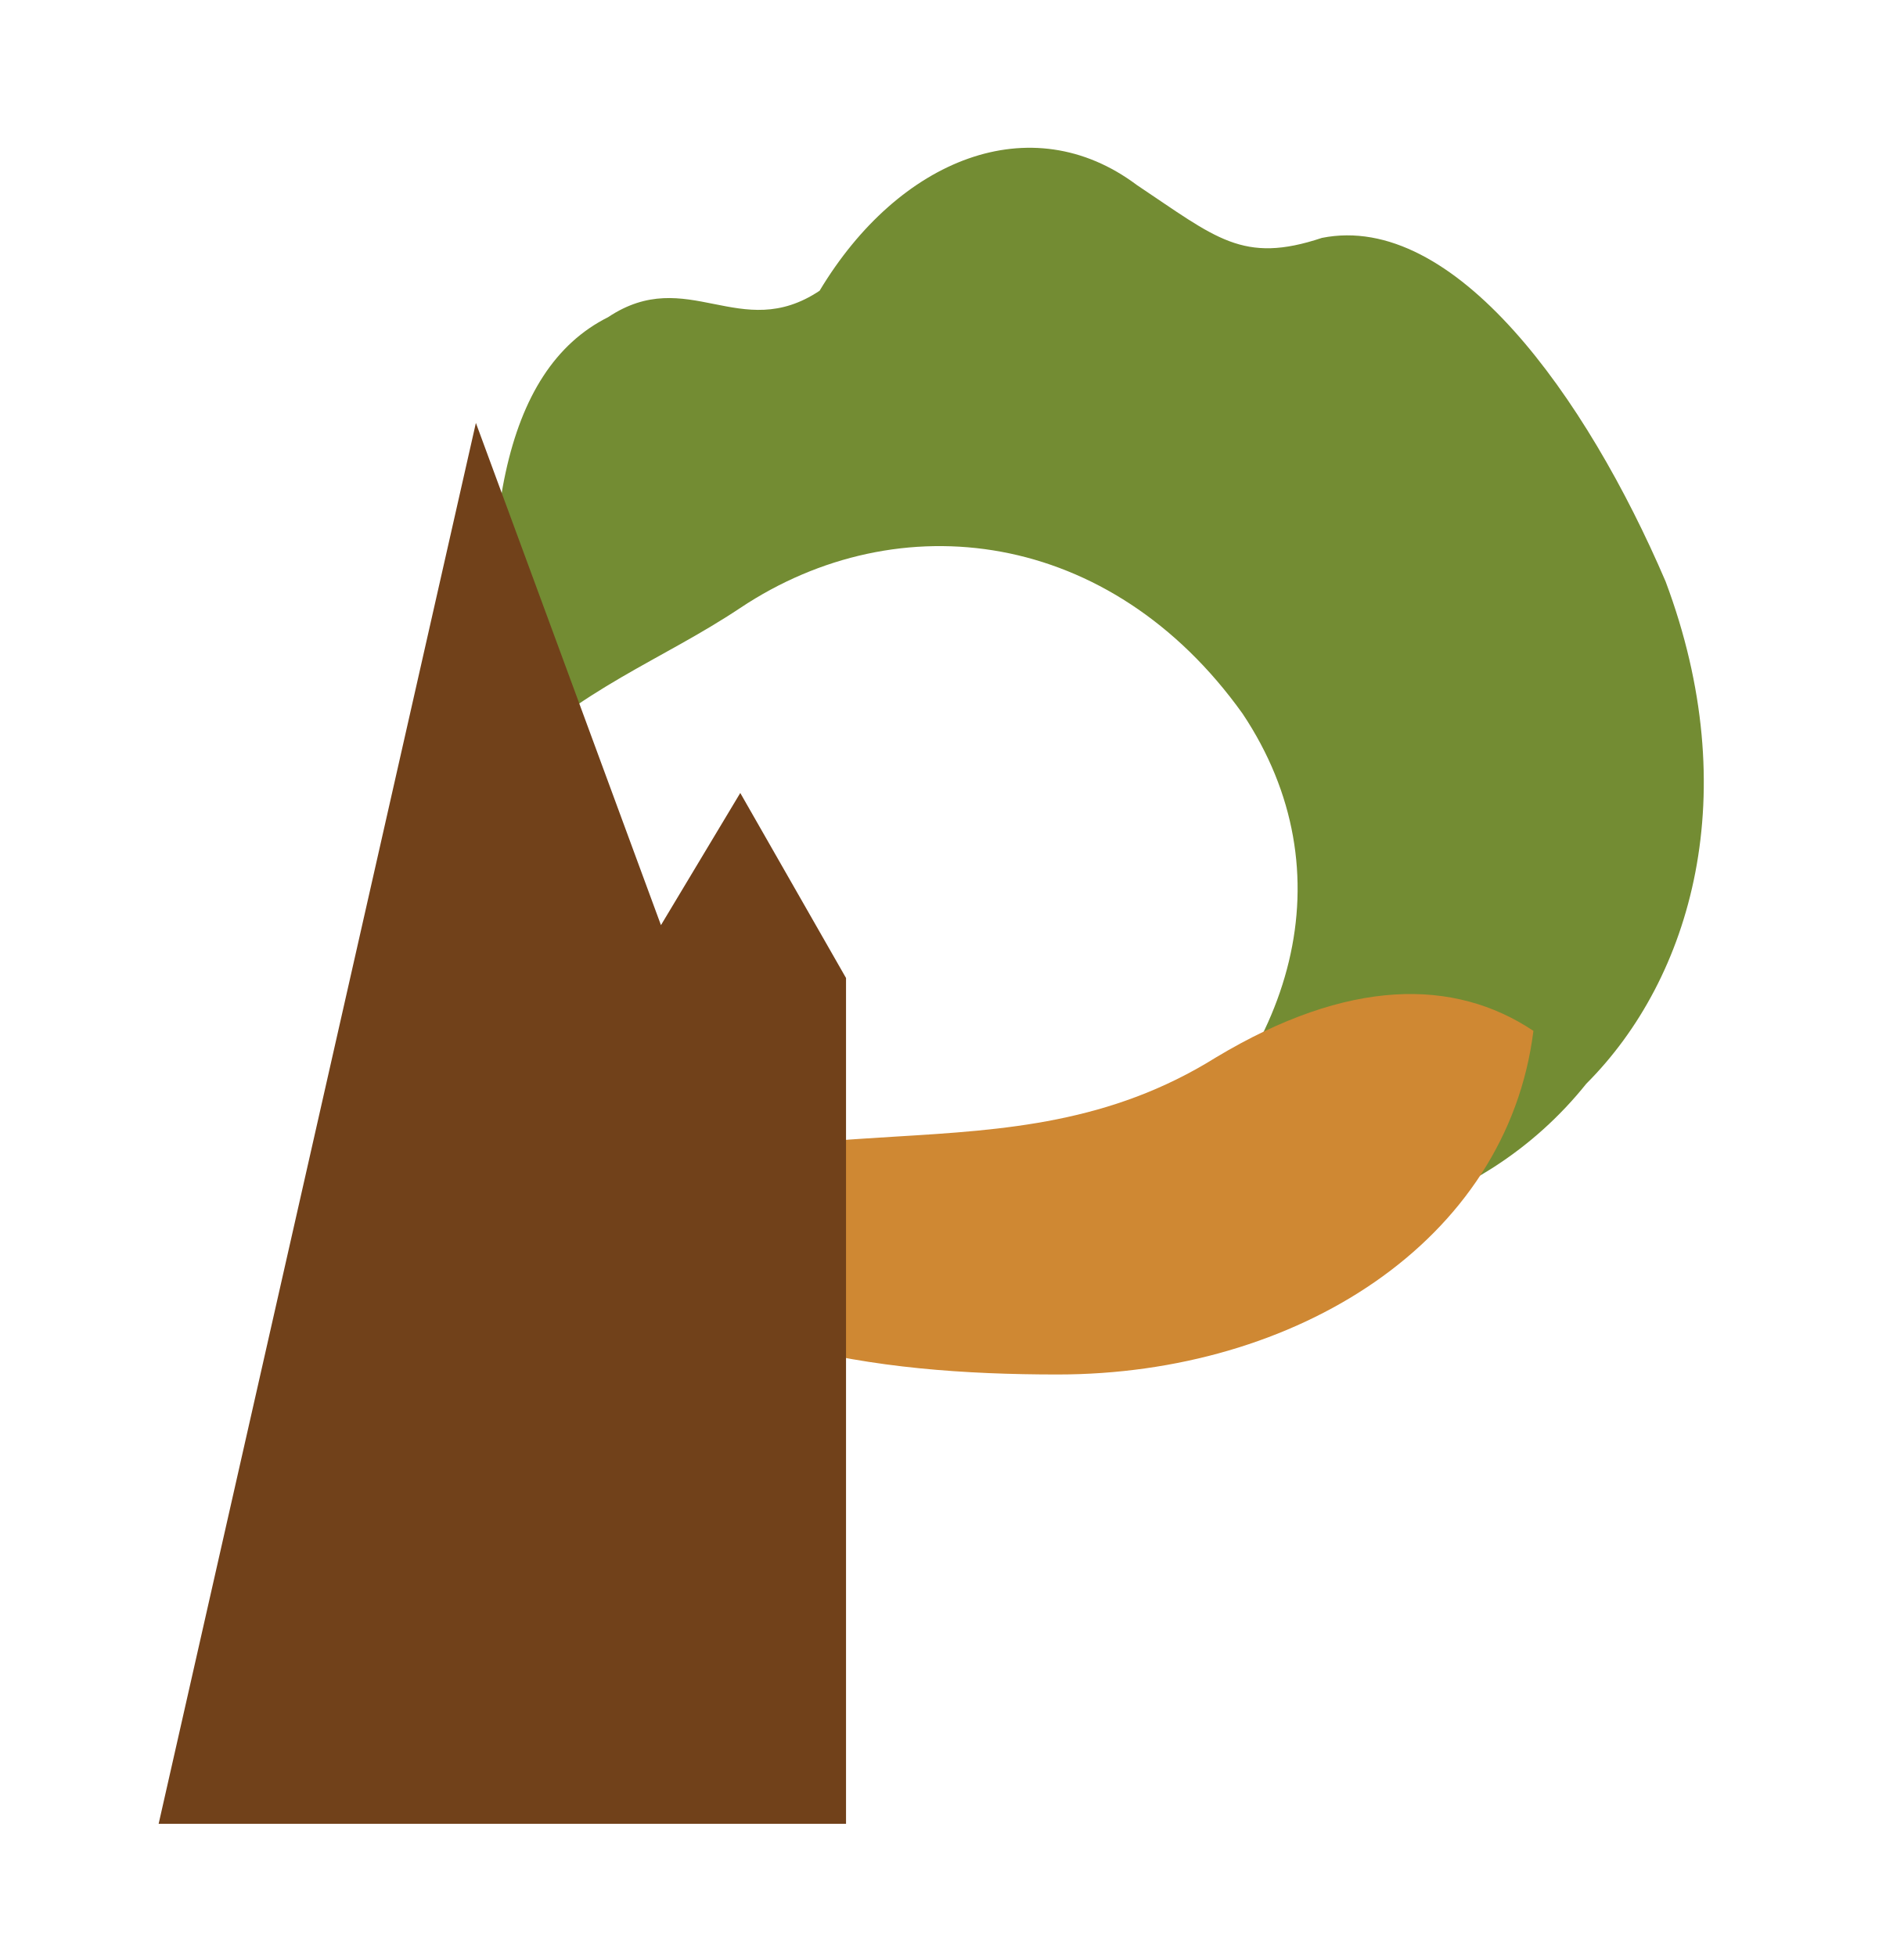
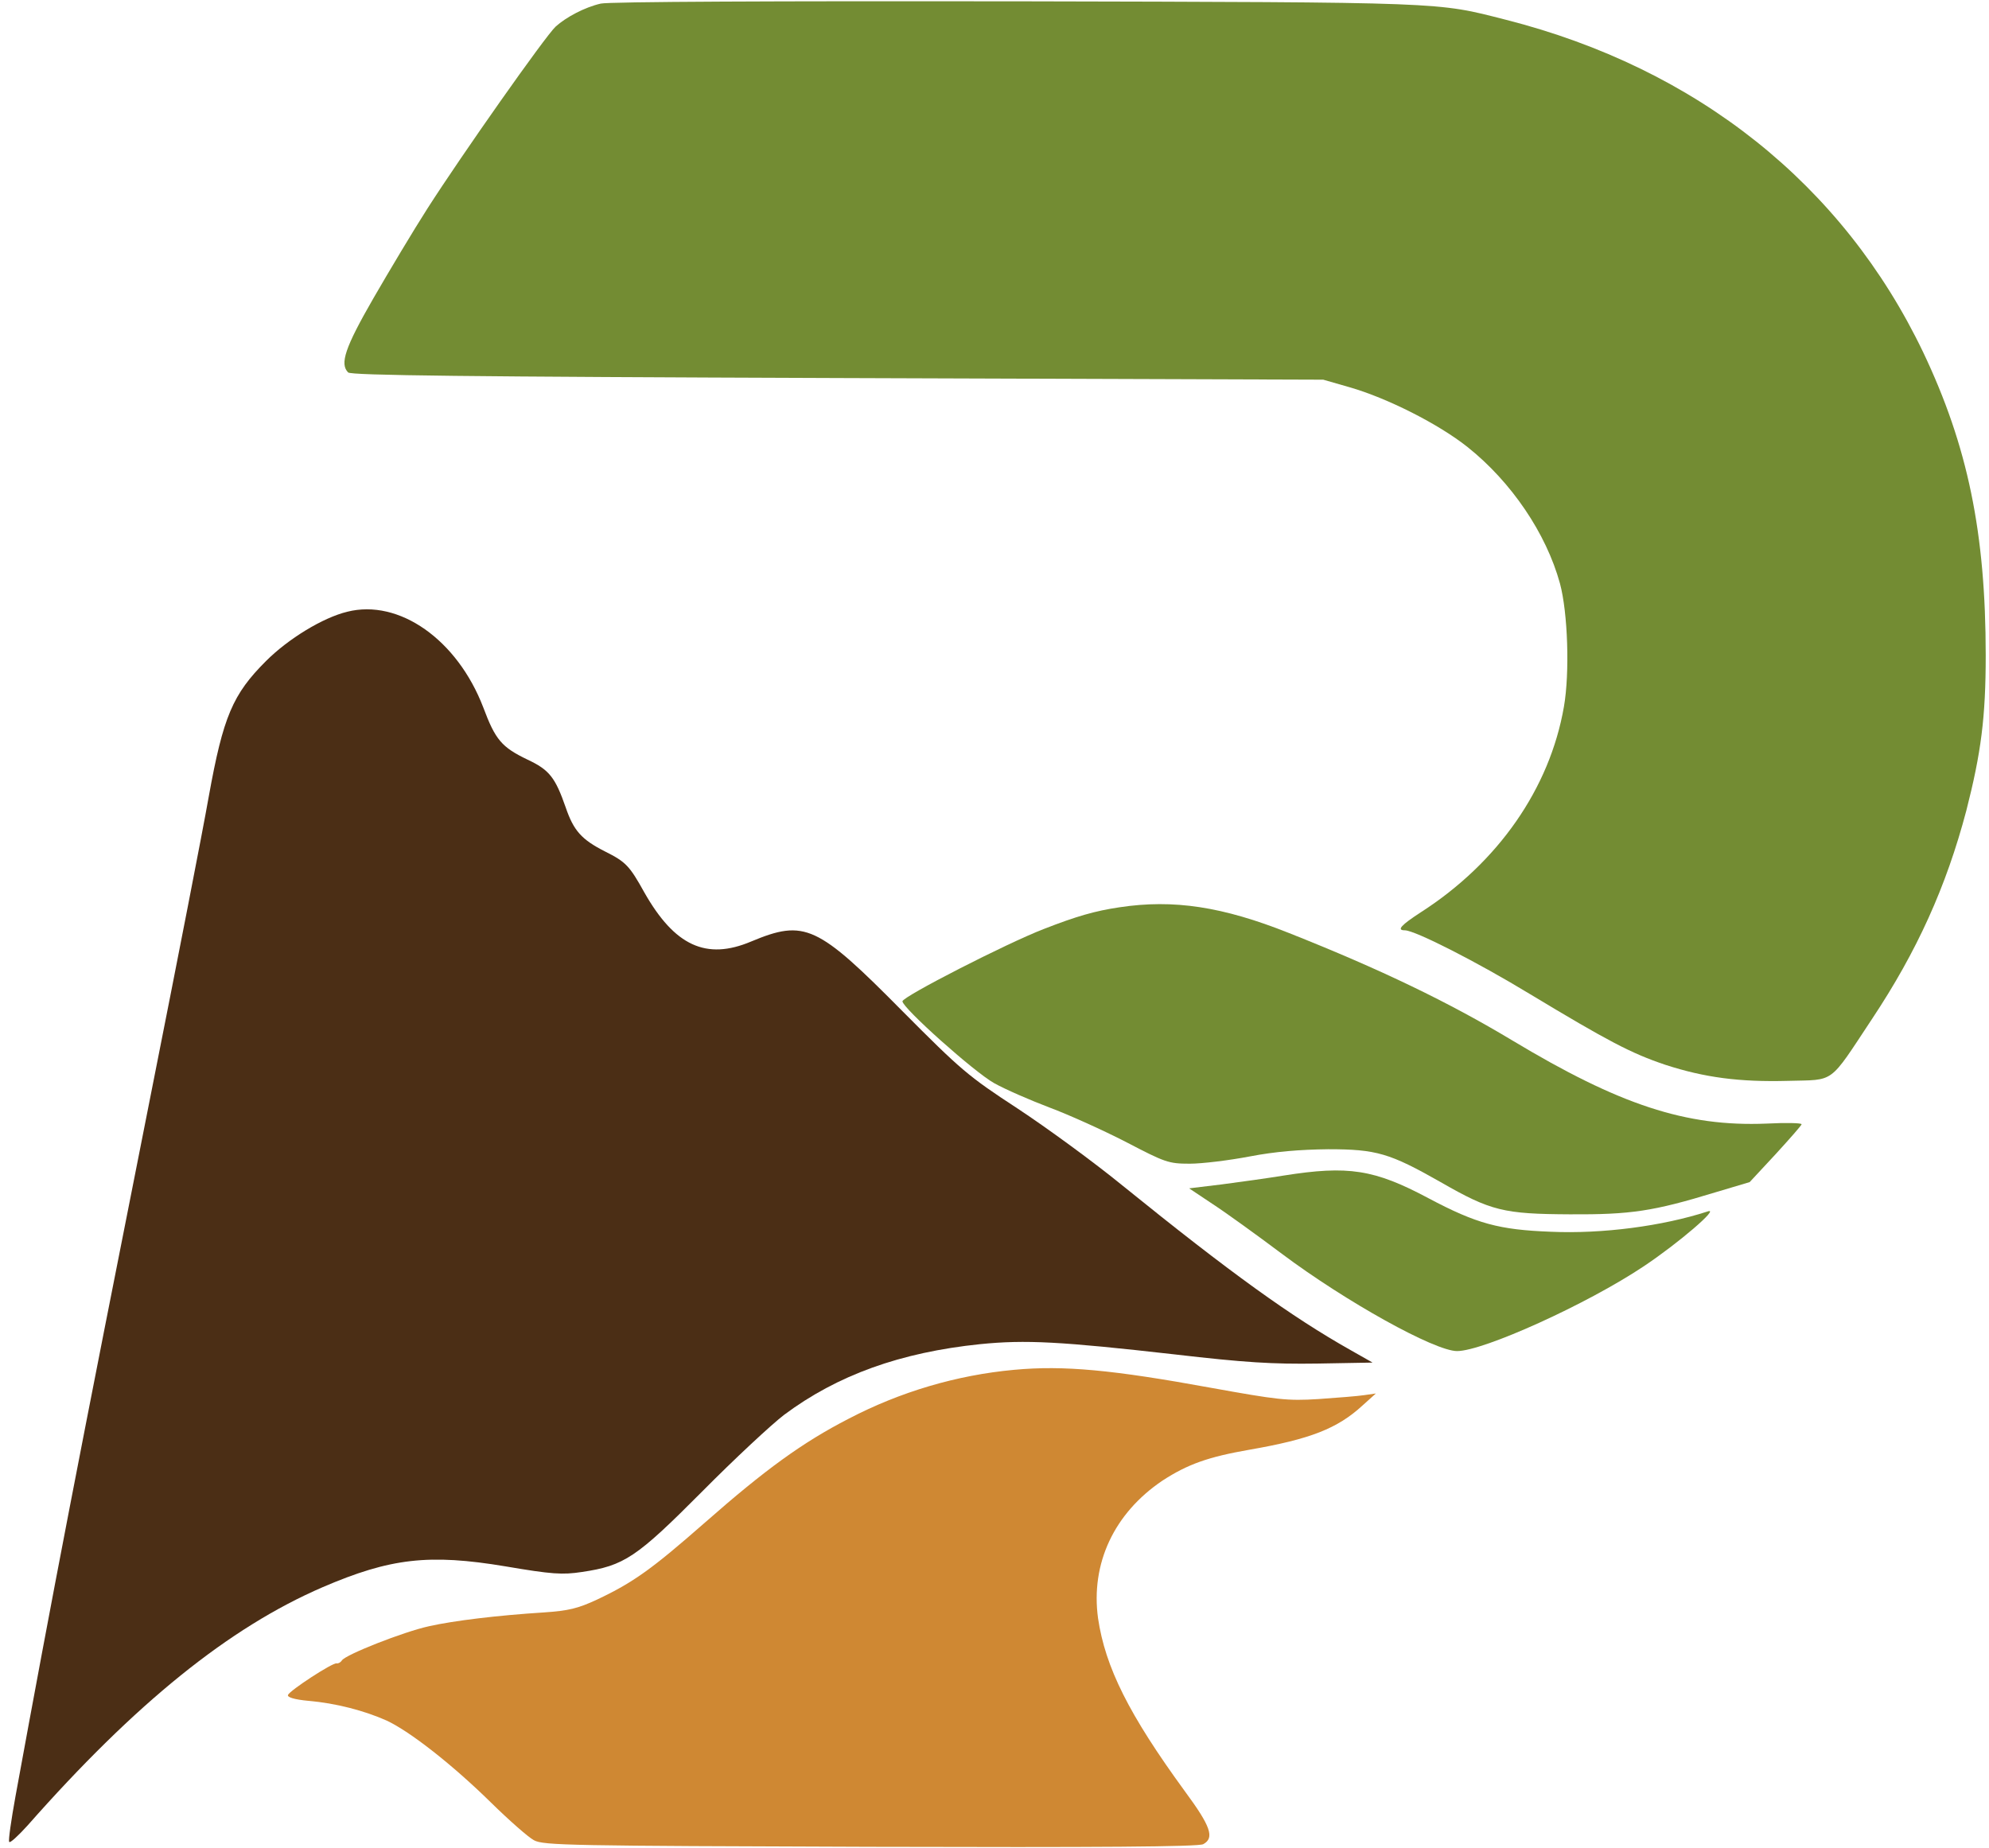
- <svg xmlns="http://www.w3.org/2000/svg" viewBox="14 13 72 74" role="img" aria-label="Peixoto Terraplenagem">
-   <path fill="#738C33" d="M33 42 C 32 33 33 27 37 25 C 40 23 42 26 45 24 C 48 19 53 17 57 20 C 60 22 61 23 64 22 C 69 21 74 28 77 35 C 80 43 78 50 74 54 C 70 59 63 61 57 58 C 63 53 65 46 61 40 C 56 33 48 32 42 36 C 39 38 36 39 33 42 Z" />
-   <path fill="#CF8833" d="M35 59 C 44 54 52 58 60 53 C 65 50 69 50 72 52 C 71 60 63 65 54 65 C 47 65 40 64 35 59 Z" />
-   <path fill="#71411A" d="M20 82 L46 82 L46 50 L42 43 L39 48 L32 29 Z" />
+ <svg xmlns="http://www.w3.org/2000/svg" viewBox="0 0 605 562" role="img" aria-label="Peixoto Terraplenagem">
+   <g transform="translate(0,562) scale(0.1,-0.1)">
+     <path fill="#738C33" d="M1827 5609 c-48 -11 -105 -41 -137 -70 -32 -30 -286 -391 -389 -552 -43 -67 -117 -191 -165 -274 -87 -151 -103 -200 -77 -226 9 -9 357 -13 1489 -17 l1477 -5 80 -23 c115 -33 271 -112 359 -182 133 -106 239 -262 281 -415 24 -89 30 -272 12 -375 -43 -248 -200 -474 -435 -625 -60 -39 -75 -55 -49 -55 31 0 221 -97 379 -193 239 -144 309 -181 413 -216 120 -39 226 -53 374 -49 144 4 122 -13 255 188 137 206 226 403 287 634 45 176 59 284 59 472 0 374 -55 638 -190 922 -244 510 -688 864 -1270 1012 -212 54 -171 53 -1490 56 -719 1 -1241 -1 -1263 -7z" />
+     <path fill="#738C33" d="M3405 2860 c-74 -11 -130 -27 -230 -66 -114 -44 -430 -206 -430 -220 0 -20 218 -215 279 -249 34 -19 110 -52 168 -74 59 -22 163 -69 233 -105 119 -62 129 -66 194 -66 37 0 119 10 182 22 78 15 153 21 239 22 147 0 187 -12 342 -100 153 -88 192 -97 393 -98 186 -1 253 9 443 67 l104 31 79 85 c43 47 79 88 79 91 0 4 -48 5 -107 2 -245 -10 -447 57 -773 253 -193 116 -400 216 -680 327 -201 80 -350 103 -515 78z" />
+     <path fill="#738C33" d="M3905 2044 c-49 -8 -135 -20 -189 -27 l-99 -12 72 -48 c40 -26 134 -94 210 -151 195 -146 465 -296 533 -296 80 0 396 143 568 258 105 70 232 179 195 167 -138 -45 -322 -69 -478 -62 -157 6 -225 24 -372 102 -165 88 -244 100 -440 69z" />
+     <path fill="#4B2E15" d="M1056 3759 c-74 -18 -179 -82 -247 -150 -101 -101 -130 -168 -174 -412 -19 -108 -96 -502 -170 -875 -233 -1175 -304 -1544 -418 -2167 -13 -72 -22 -134 -19 -138 2 -5 27 18 56 50 328 372 613 602 898 725 205 88 323 102 556 63 141 -24 173 -26 232 -17 129 19 166 44 365 244 99 100 212 205 250 234 162 121 354 190 596 215 139 14 246 8 591 -31 215 -25 299 -30 435 -28 l168 3 -67 38 c-179 101 -363 233 -693 500 -88 72 -232 177 -320 235 -150 98 -172 117 -350 296 -259 262 -297 280 -460 212 -137 -58 -233 -13 -325 149 -45 81 -56 93 -120 125 -71 36 -95 63 -119 133 -32 92 -50 115 -116 146 -79 38 -98 60 -135 159 -79 206 -256 331 -414 291z" />
+     <path fill="#CF8833" d="M3085 1453 c-175 -16 -347 -67 -504 -149 -140 -72 -254 -155 -436 -315 -163 -143 -219 -183 -329 -235 -58 -27 -87 -34 -161 -39 -142 -9 -274 -25 -350 -42 -78 -17 -255 -87 -265 -104 -4 -6 -11 -10 -16 -9 -12 3 -142 -82 -148 -96 -3 -7 19 -14 62 -18 83 -7 171 -30 238 -60 71 -33 201 -135 317 -249 55 -54 114 -106 131 -115 29 -16 110 -17 1023 -20 694 -2 999 0 1013 8 35 19 23 54 -56 161 -170 233 -242 377 -264 526 -23 167 49 320 196 419 77 50 139 72 265 94 184 32 267 64 344 135 l40 36 -35 -5 c-19 -3 -82 -8 -140 -12 -95 -6 -125 -2 -325 34 -301 55 -449 69 -600 55z" />
+   </g>
</svg>
